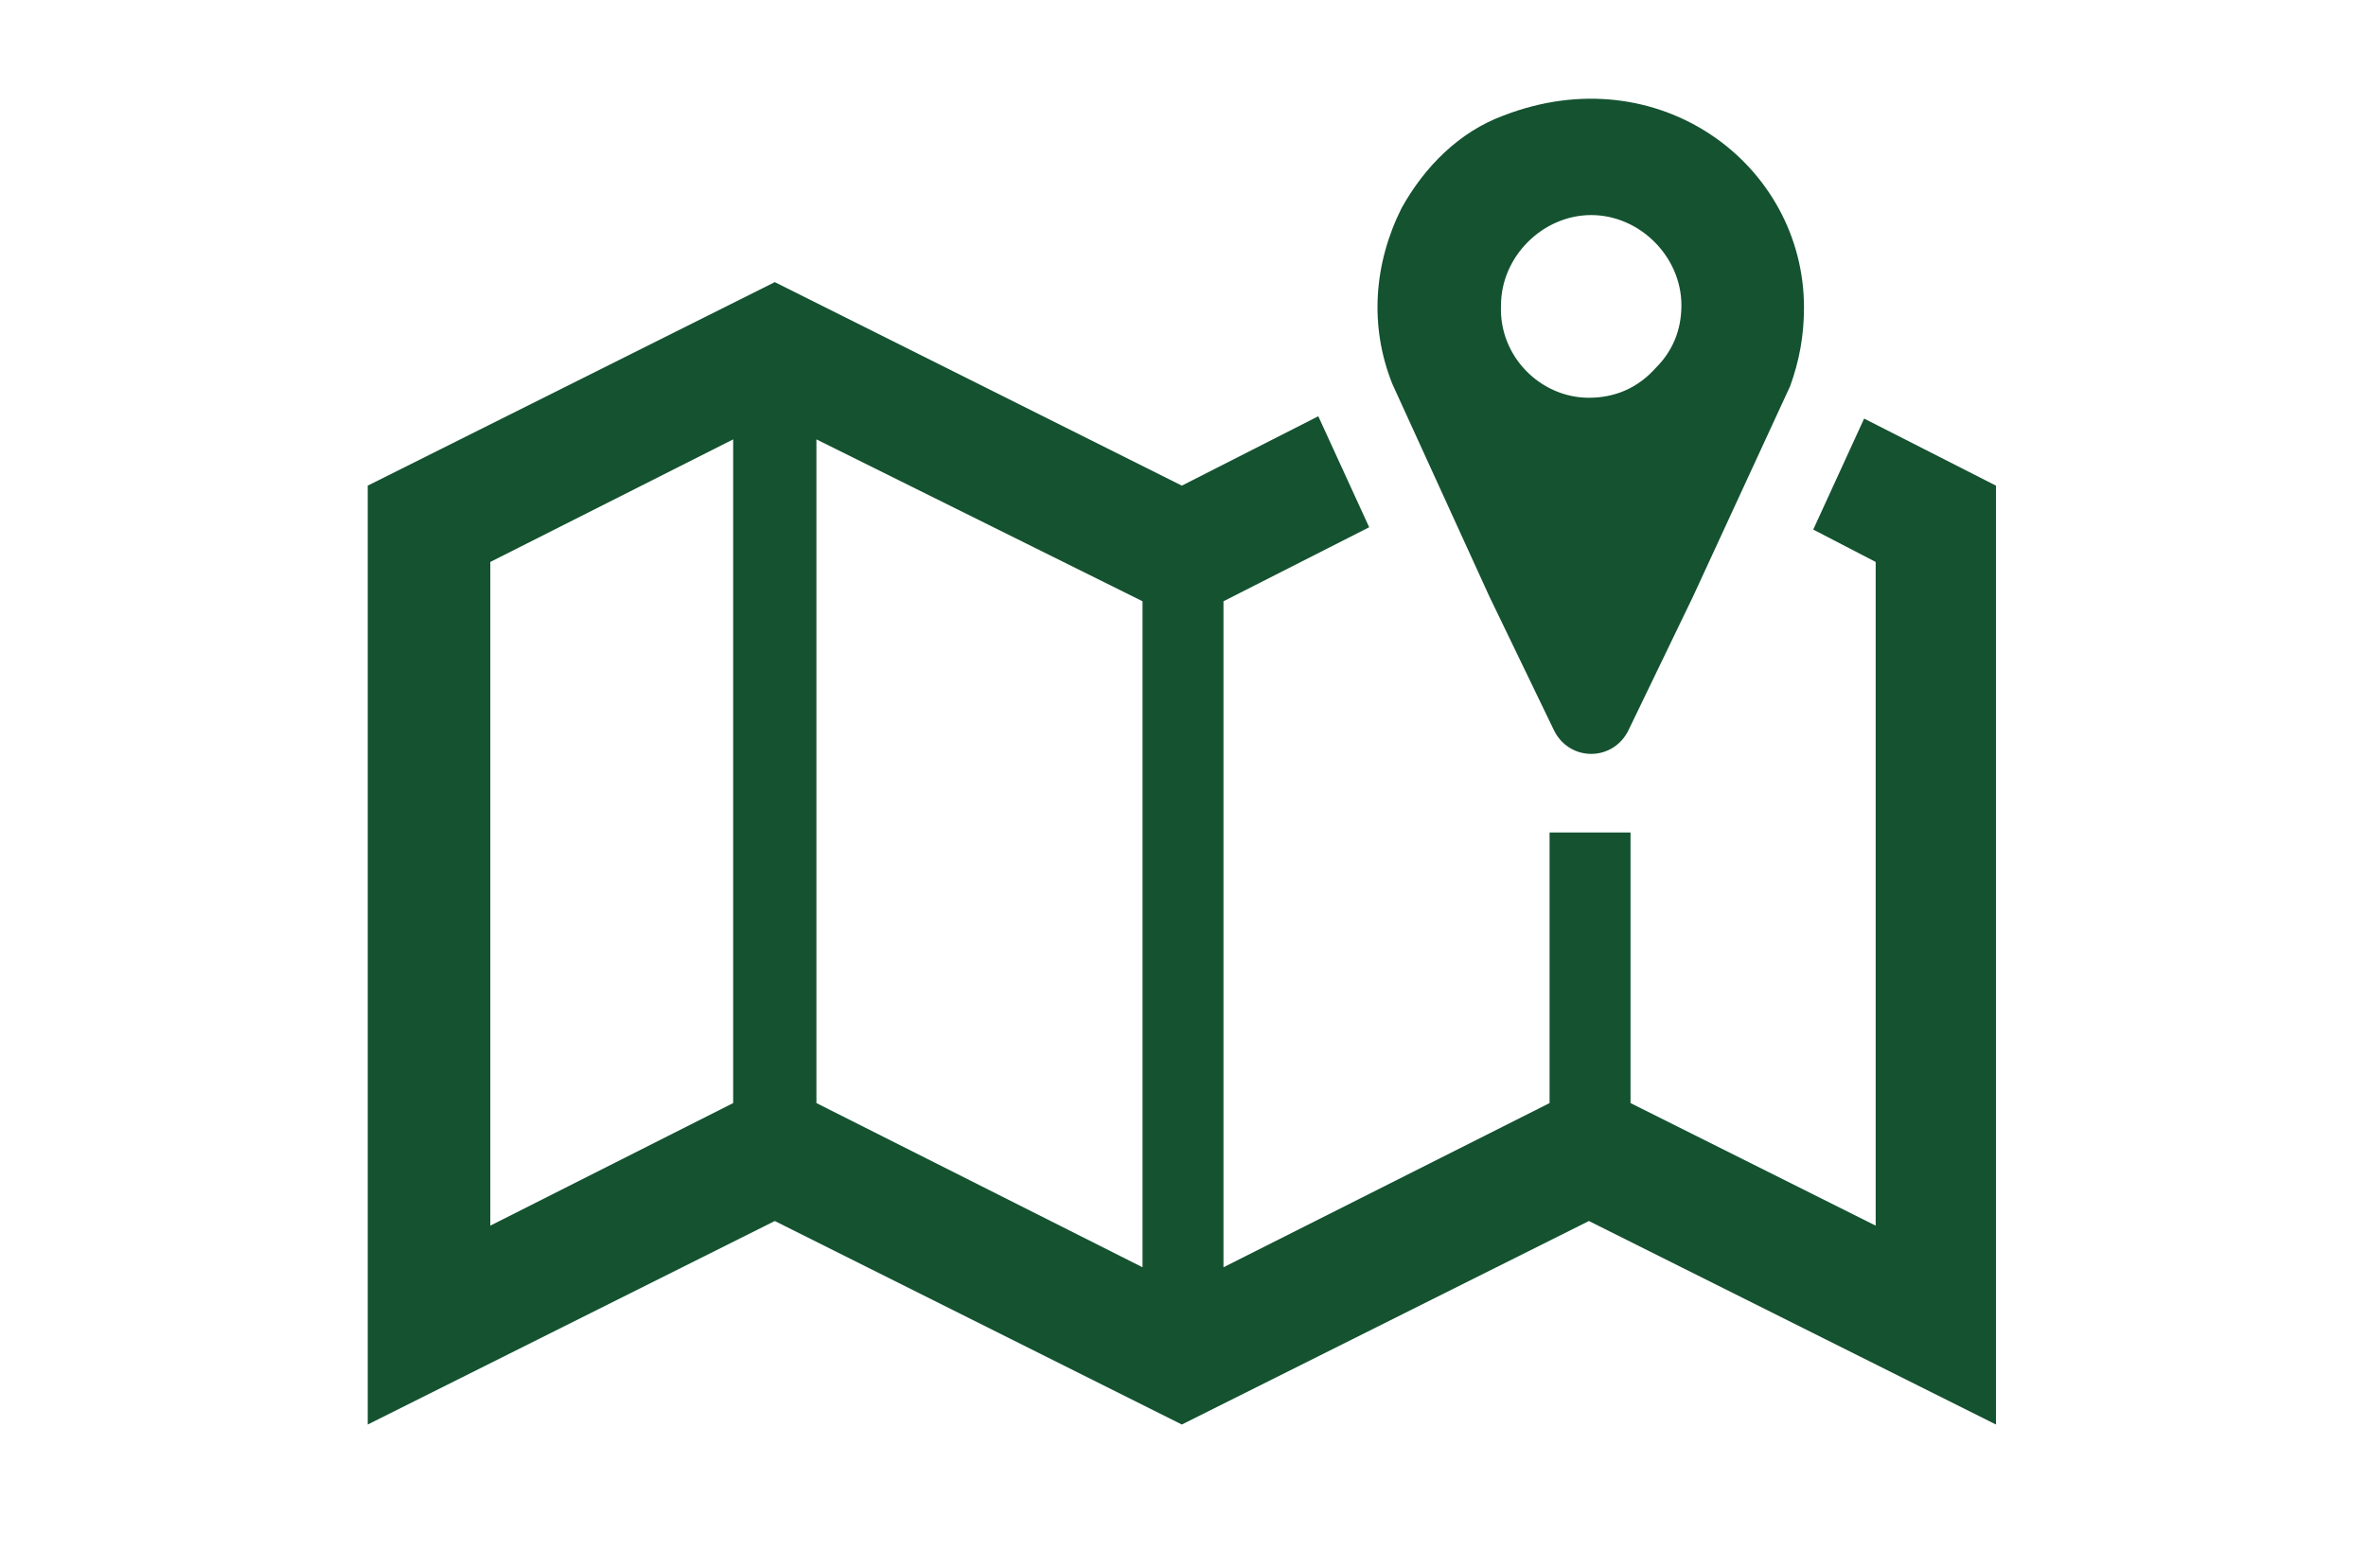
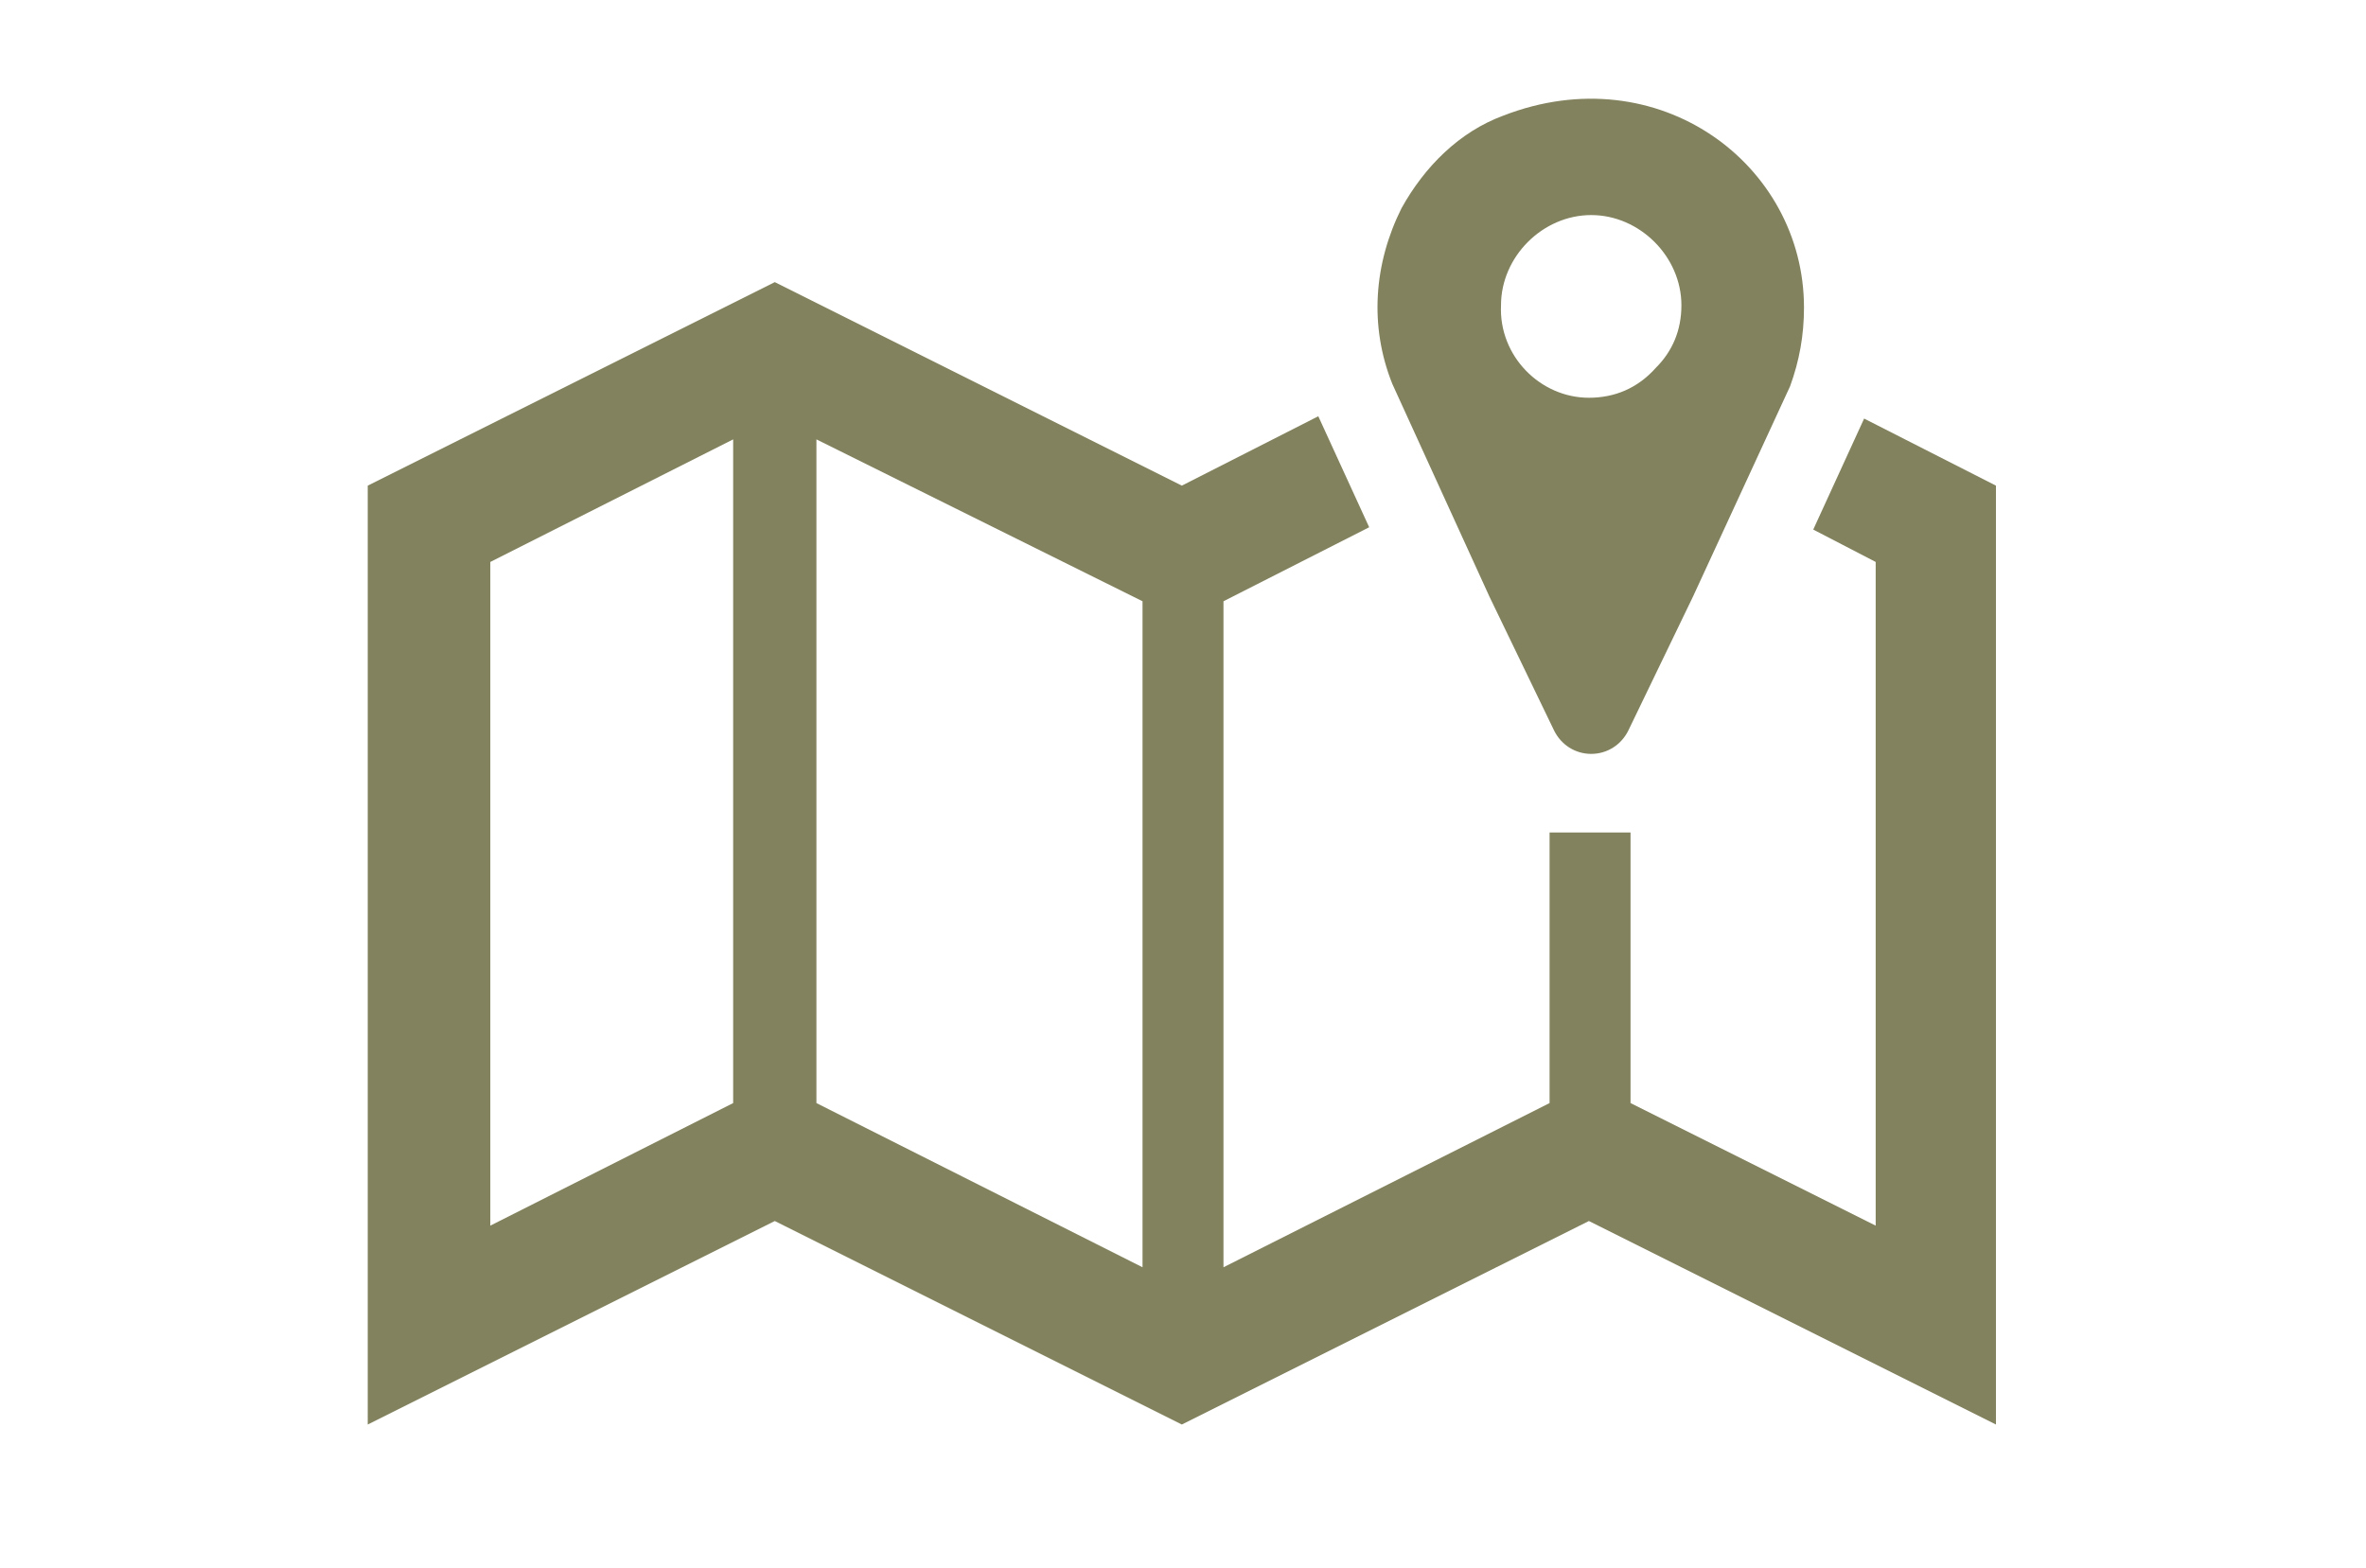
<svg xmlns="http://www.w3.org/2000/svg" version="1.1" id="Layer_1" x="0px" y="0px" viewBox="0 0 102.3 67.8" style="enable-background:new 0 0 102.3 67.8;" xml:space="preserve">
  <style type="text/css">
- 	.st0{fill:#145230;}
+ 	.st0{fill:#82825E;}
</style>
  <g>
    <path class="st0" d="M68.7,17.2c-2.1,0-3.9-1.8-3.8-4c0-2.1,1.8-3.9,3.9-3.9c2.1,0,3.9,1.8,3.9,3.9c0,1.1-0.4,2-1.1,2.7   C70.8,16.8,69.8,17.2,68.7,17.2L68.7,17.2z M65,5c-1.9,0.7-3.4,2.2-4.4,4c-1.2,2.4-1.4,5.1-0.4,7.6l4.2,9.2l2.8,5.8   c0.3,0.6,0.9,1,1.6,1s1.3-0.4,1.6-1l2.8-5.8l4.2-9.1c0.4-1.1,0.6-2.2,0.6-3.4C78,7.1,71.7,2.4,65,5L65,5z" />
    <path class="st0" d="M49.4,54.8l-14.1-7.1V19L49.4,26V54.8L49.4,54.8L49.4,54.8z M31.7,47.7L21.2,53V24.3L31.7,19V47.7L31.7,47.7   L31.7,47.7z M80.6,18.1L80.6,18.1l-2.2,4.8l2.7,1.4V53l-10.6-5.3V36H67v11.7l-14.1,7.1V26l6.3-3.2l-2.2-4.8L51.1,21l-17.6-8.8   L15.9,21v40.6l17.6-8.8l17.6,8.8l17.6-8.8l17.6,8.8V21L80.6,18.1L80.6,18.1L80.6,18.1z" />
  </g>
</svg>
